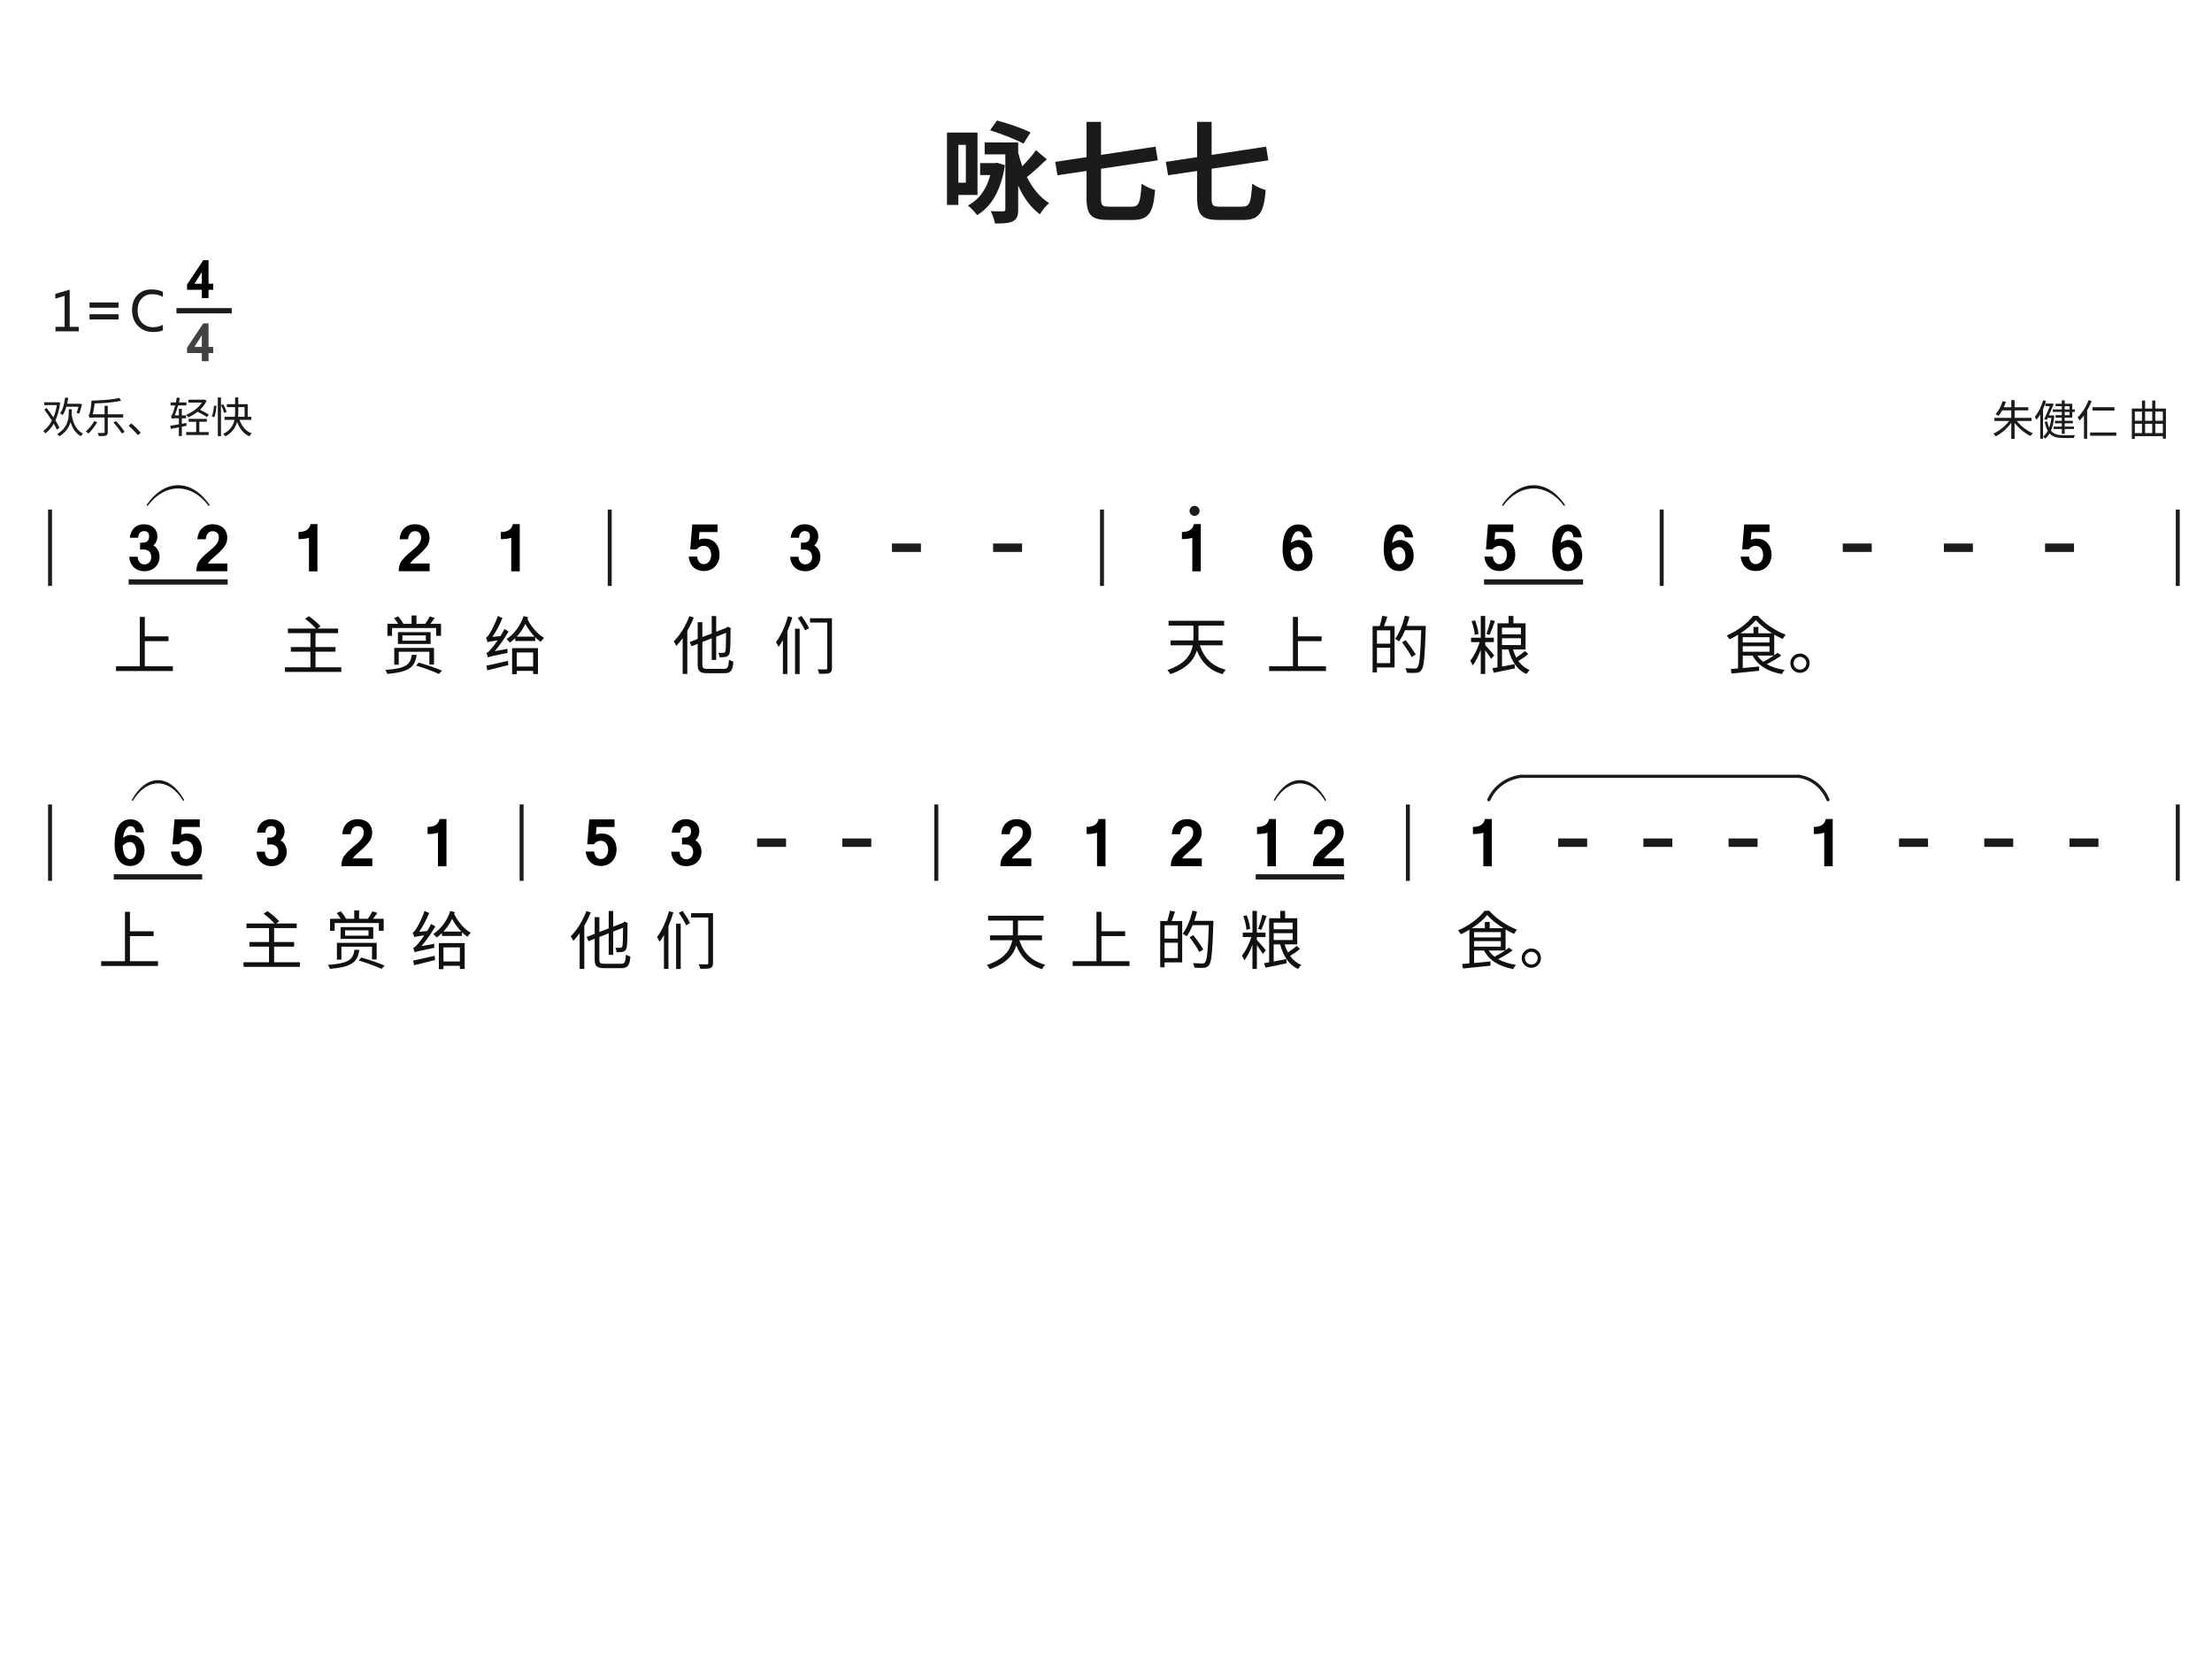
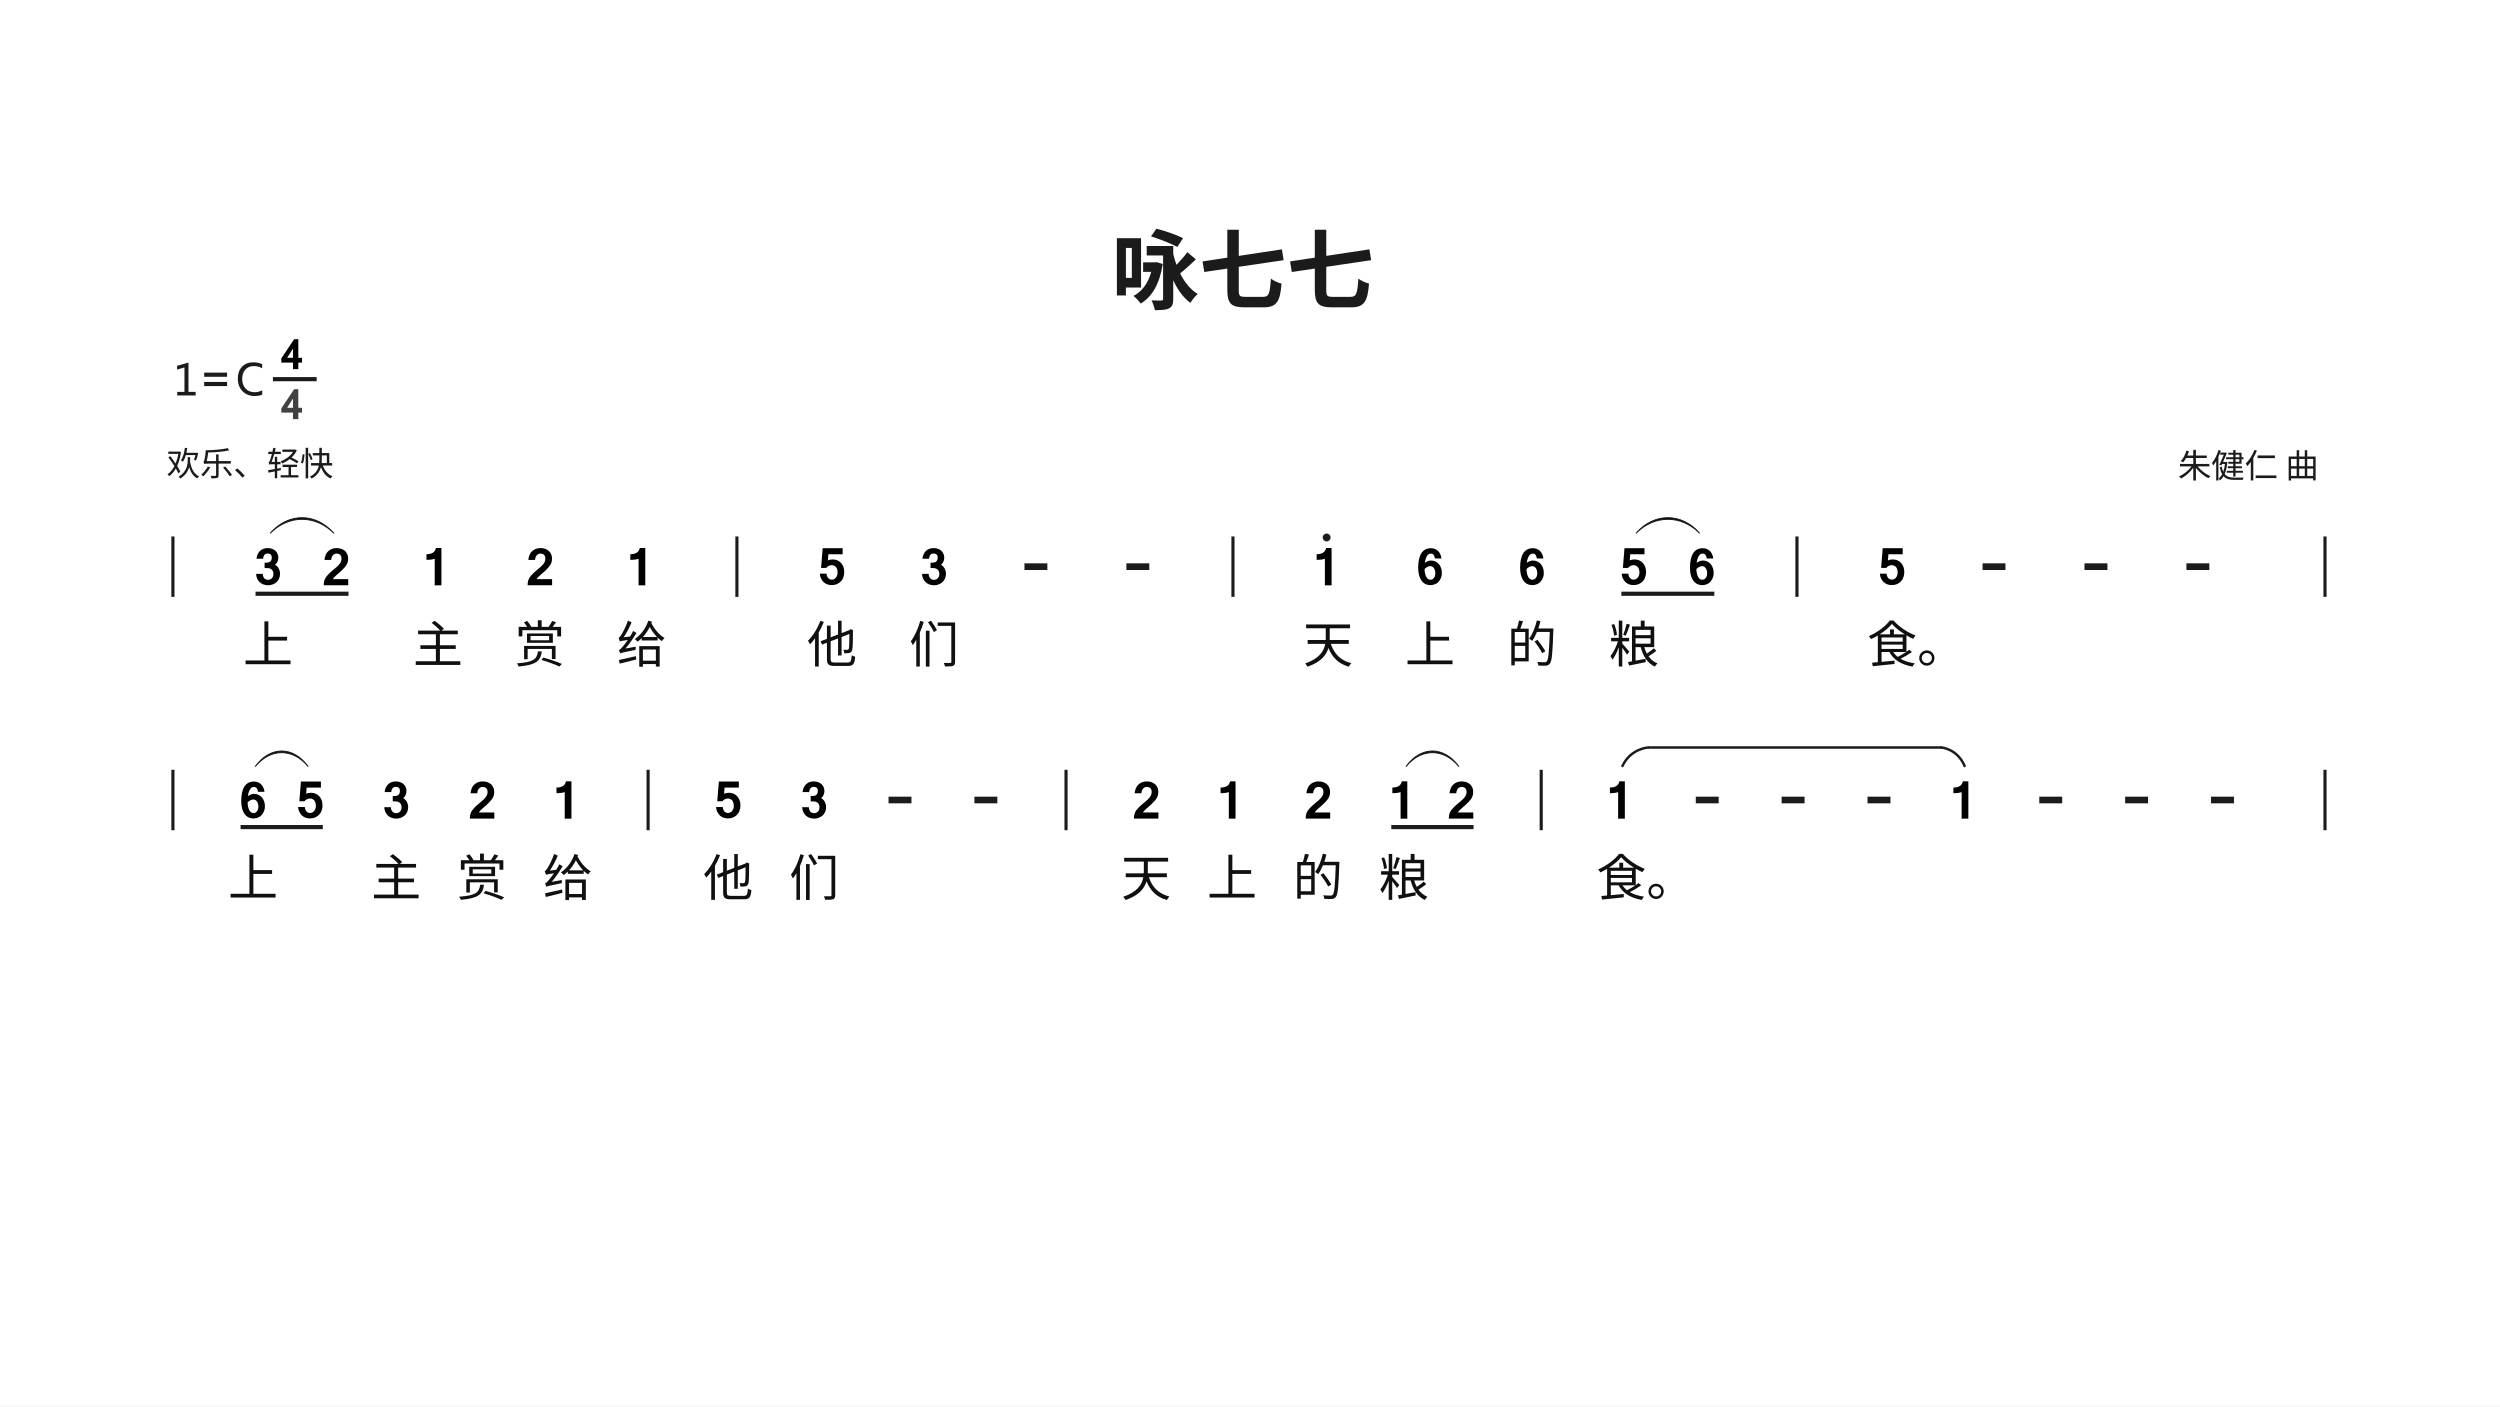
- <svg xmlns="http://www.w3.org/2000/svg" xmlns:xlink="http://www.w3.org/1999/xlink" width="840" height="630">
-   <rect height="100%" width="100%" fill="#fff" />
+ <svg xmlns="http://www.w3.org/2000/svg" xmlns:xlink="http://www.w3.org/1999/xlink" width="1200" height="675">
+   <rect width="100%" height="100%" fill="#fff" />
  <defs>
    <g id="a" fill="#1b1b1b">
-       <path d="M63.9 57.812h-8.819v-1.7h3.455V44.355L55 45.4v-1.802L60.466 42v14.112H63.9v1.7z" transform="translate(-50 -50)" />
-       <path stroke-width="33" d="M68 46.859h11v2H68zM68 51.325h11v2H68z" transform="translate(-50 -50)" />
+       <path d="M13.9 7.812H5.081v-1.7h3.455V-5.645L5-4.6v-1.802L10.466-8V6.112H13.9z" />
+       <path stroke-width="33" d="M18-3.141h11v2H18zM18 1.325h11v2H18z" />
    </g>
-     <path fill="#1b1b1b" d="M55.85 42.827q-1.716-.91-4.32-.91-3.37 0-5.375 2.14t-2.005 5.654q0 3.762 2.264 6.067t5.736 2.305q2.232 0 3.7-.641v-2.109q-1.674.93-3.68.93-2.604 0-4.258-1.736t-1.654-4.692q0-2.812 1.54-4.465t4.021-1.654q2.315 0 4.031 1.054v-1.943z" transform="translate(-50 -50)" id="b" />
-     <path fill="#1b1b1b" stroke-width="33" stroke-linejoin="null" stroke-linecap="null" d="M51 49h21v2H51z" transform="translate(-50 -50)" id="c" />
-     <path d="M54.966 54.053h-1.772v3.135h-2.551v-3.135h-5.61v-2.021l6.161-9.22h2v8.928h1.773v2.313zm-4.323-2.313V47.31l-2.81 4.431h2.81z" transform="translate(-50 -50)" id="d" />
    <g id="e">
-       <path fill="#fff" stroke-width="0" d="M45.05 35.85h9.9v28.4h-9.9z" transform="translate(-50 -50)" />
-       <path stroke-width="null" fill="#1b1b1b" d="M49.25 35.5h1.5v29h-1.5z" transform="translate(-50 -50)" />
+       <path fill="#fff" stroke-width="0" d="M-4.95-14.15h9.9v28.4h-9.9z" />
+       <path fill="#1b1b1b" stroke-width="null" d="M-.75-14.5h1.5v29h-1.5z" />
    </g>
    <g id="f">
-       <path stroke-width="0" fill="#fff" d="M44.45 41.05h11.1v17.9h-11.1z" transform="translate(-50 -50)" />
-       <path d="M54.932 45.696a4.687 4.687 0 0 1-.392 1.862c-.13.3-.294.583-.49.849a3.478 3.478 0 0 1-.686.699c.383.2.723.455 1.02.764.295.31.543.656.744 1.039.2.383.353.793.457 1.228.105.436.157.88.157 1.333 0 .801-.148 1.537-.444 2.208s-.702 1.246-1.215 1.724c-.514.48-1.124.852-1.83 1.117s-1.463.399-2.273.399c-.818 0-1.568-.13-2.247-.392a5.309 5.309 0 0 1-1.77-1.104 5.25 5.25 0 0 1-1.195-1.725c-.297-.675-.466-1.426-.51-2.254h3.2c0 .392.055.762.164 1.11.109.35.27.654.483.915.214.262.477.469.79.621.314.152.676.229 1.085.229.392 0 .749-.07 1.072-.21.322-.139.596-.333.823-.58.226-.25.4-.545.523-.89a3.36 3.36 0 0 0 .183-1.13c0-.418-.064-.8-.19-1.15a2.407 2.407 0 0 0-.562-.894 2.592 2.592 0 0 0-.914-.582 3.505 3.505 0 0 0-1.261-.209h-1.307v-2.6h.993c.819 0 1.43-.216 1.836-.647.405-.43.607-1.017.607-1.757 0-.653-.17-1.147-.51-1.483-.339-.335-.822-.503-1.45-.503-1.297 0-2.038.836-2.22 2.508H44.44c.096-.836.296-1.572.601-2.208a5.183 5.183 0 0 1 1.163-1.6 4.718 4.718 0 0 1 1.62-.974 5.784 5.784 0 0 1 1.96-.327c.784 0 1.492.113 2.124.34a4.748 4.748 0 0 1 1.62.954c.448.41.795.895 1.039 1.457.243.563.365 1.183.365 1.863z" transform="translate(-50 -50)" />
+       <path fill="#fff" stroke-width="0" d="M-5.55-8.95h11.1v17.9h-11.1z" />
+       <path d="M4.932-4.304q0 .457-.098.934a4.7 4.7 0 0 1-.294.927q-.195.451-.49.85a3.5 3.5 0 0 1-.686.699q.575.3 1.02.764.442.465.744 1.039.3.575.457 1.228.157.654.157 1.333 0 1.202-.444 2.208c-.444 1.006-.702 1.246-1.215 1.724q-.771.72-1.83 1.117c-1.059.397-1.463.399-2.273.399q-1.228 0-2.247-.392a5.3 5.3 0 0 1-1.77-1.104 5.25 5.25 0 0 1-1.195-1.725q-.445-1.012-.51-2.254h3.2q0 .588.164 1.11.163.524.483.915.32.393.79.621.471.229 1.085.229.588 0 1.072-.21.483-.209.823-.58.339-.374.523-.89a3.4 3.4 0 0 0 .183-1.13q0-.626-.19-1.15a2.4 2.4 0 0 0-.562-.894A2.6 2.6 0 0 0 .915.882 3.5 3.5 0 0 0-.346.673h-1.307v-2.6h.993q1.228 0 1.836-.647.607-.646.607-1.757 0-.98-.51-1.483-.508-.503-1.45-.503-1.946 0-2.22 2.508H-5.56q.144-1.254.601-2.208a5.2 5.2 0 0 1 1.163-1.6 4.7 4.7 0 0 1 1.62-.974 5.8 5.8 0 0 1 1.96-.327q1.176 0 2.124.34a4.75 4.75 0 0 1 1.62.954q.673.615 1.038 1.457.366.844.366 1.863" />
    </g>
    <g id="g">
-       <path stroke-width="0" fill="#fff" d="M44.45 41.05h11.1v17.9h-11.1z" transform="translate(-50 -50)" />
-       <path d="M55.876 58.92H44.124c0-1.515.314-2.746.944-3.695.345-.505.806-1.06 1.382-1.662a23.24 23.24 0 0 1 2.14-1.94 40.302 40.302 0 0 0 1.909-1.636c.518-.478.935-.928 1.25-1.35.314-.42.54-.835.678-1.242s.206-.847.206-1.317c0-.744-.206-1.323-.618-1.735-.413-.412-1.009-.618-1.789-.618a2.219 2.219 0 0 0-1.695.771 3.255 3.255 0 0 0-.565.95c-.15.378-.244.819-.28 1.324H44.47c.071-.86.257-1.642.559-2.347s.702-1.303 1.203-1.795a5.272 5.272 0 0 1 1.775-1.143c.682-.27 1.436-.406 2.26-.406.887 0 1.677.129 2.373.386.696.257 1.279.611 1.749 1.063.47.452.829.984 1.077 1.596.248.612.372 1.276.372 1.994 0 .665-.089 1.277-.266 1.835a5.85 5.85 0 0 1-.798 1.596c-.336.46-.837 1.037-1.502 1.728-.665.691-1.48 1.44-2.446 2.247-.284.24-.647.56-1.09.964a9.469 9.469 0 0 0-1.304 1.496h7.445v2.937z" transform="translate(-50 -50)" />
+       <path fill="#fff" stroke-width="0" d="M-5.55-8.95h11.1v17.9h-11.1z" />
+       <path d="M5.876 8.92H-5.876q0-2.272.944-3.695.518-.758 1.382-1.662a23 23 0 0 1 2.14-1.94A40 40 0 0 0 .5-.013q.777-.717 1.25-1.35.471-.63.678-1.242c.207-.612.206-.847.206-1.317q0-1.116-.618-1.735-.62-.618-1.789-.618-.479 0-.917.193a2.2 2.2 0 0 0-.778.578 3.3 3.3 0 0 0-.565.95q-.226.567-.28 1.324H-5.53q.106-1.29.559-2.347c.453-1.057.702-1.303 1.203-1.795a5.3 5.3 0 0 1 1.775-1.143q1.023-.405 2.26-.406 1.33 0 2.373.386 1.044.385 1.749 1.063.705.679 1.077 1.596t.372 1.994q0 .998-.266 1.835a5.9 5.9 0 0 1-.798 1.596q-.504.69-1.502 1.728Q2.274 2.314.825 3.524q-.426.359-1.09.964A9.5 9.5 0 0 0-1.57 5.984h7.445z" />
    </g>
    <g id="h">
-       <path stroke-width="0" fill="#fff" d="M44.45 41.05h11.1v17.9h-11.1z" transform="translate(-50 -50)" />
-       <path d="M51.674 58.969h-3.22v-12.76c-.952.344-2.27.516-3.954.516v-2.704c2.644 0 4.157-.996 4.538-2.99h2.636v17.937z" transform="translate(-50 -50)" />
+       <path fill="#fff" stroke-width="0" d="M-5.55-8.95h11.1v17.9h-11.1z" />
+       <path d="M1.674 8.969h-3.22v-12.76q-1.428.517-3.954.517V-5.98q3.966 0 4.538-2.99h2.636z" />
    </g>
    <g id="i">
-       <path stroke-width="0" fill="#fff" d="M44.45 41.05h11.1v17.9h-11.1z" transform="translate(-50 -50)" />
-       <path d="M48.01 46.989c.65-.307 1.432-.461 2.345-.461.72 0 1.413.132 2.076.395.663.264 1.249.652 1.76 1.166.509.514.913 1.151 1.211 1.91.299.76.448 1.637.448 2.63 0 .878-.142 1.697-.428 2.457s-.687 1.418-1.206 1.976-1.148.995-1.89 1.312c-.743.316-1.566.474-2.47.474a6.347 6.347 0 0 1-2.083-.336 4.97 4.97 0 0 1-1.732-1.021c-.506-.457-.925-1.028-1.259-1.713s-.545-1.49-.632-2.412h3.188c.053.483.154.905.304 1.265.149.36.336.66.56.896.224.237.476.413.757.527.281.115.58.172.896.172.422 0 .804-.088 1.147-.264.342-.176.637-.42.883-.731.246-.312.437-.674.573-1.087s.204-.856.204-1.33c0-.58-.07-1.09-.21-1.53a3.168 3.168 0 0 0-.587-1.1 2.492 2.492 0 0 0-.896-.672 2.815 2.815 0 0 0-1.153-.23c-.975 0-1.858.443-2.649 1.33H44.73l.764-9.46h9.593v2.899h-6.852l-.225 2.938z" transform="translate(-50 -50)" />
+       <path fill="#fff" stroke-width="0" d="M-5.55-8.95h11.1v17.9h-11.1z" />
+       <path d="M-1.99-3.011q.975-.46 2.345-.461 1.08 0 2.076.395.994.395 1.76 1.166.764.771 1.211 1.91.448 1.14.448 2.63 0 1.317-.428 2.457c-.428 1.14-.687 1.418-1.206 1.976s-1.148.995-1.89 1.312q-1.114.474-2.47.474a6.4 6.4 0 0 1-2.083-.336A5 5 0 0 1-3.959 7.49q-.759-.686-1.259-1.713c-.5-1.027-.545-1.49-.632-2.412h3.188q.08.725.304 1.265.224.541.56.896.336.356.757.527.422.172.896.172.633 0 1.147-.264t.883-.731.573-1.087c.204-.619.204-.856.204-1.33q0-.87-.21-1.53a3.2 3.2 0 0 0-.587-1.1 2.5 2.5 0 0 0-.896-.672 2.8 2.8 0 0 0-1.153-.23q-1.463 0-2.649 1.33H-5.27l.764-9.46h9.593v2.899h-6.852z" />
    </g>
    <g id="j">
-       <path stroke-width="0" fill="#fff" d="M44.45 41.05h11.1v17.9h-11.1z" transform="translate(-50 -50)" />
-       <path stroke-width="null" fill="#1b1b1b" d="M44.5 48.4h11v3.2h-11z" transform="translate(-50 -50)" />
+       <path fill="#fff" stroke-width="0" d="M-5.55-8.95h11.1v17.9h-11.1z" />
+       <path fill="#1b1b1b" stroke-width="null" d="M-5.5-1.6h11v3.2h-11z" />
    </g>
    <g id="k">
-       <path stroke-width="0" fill="#fff" d="M44.45 41.05h11.1v17.9h-11.1z" transform="translate(-50 -50)" />
-       <path d="M50.3 43.724c-.355 0-.682.103-.981.311-.299.208-.565.502-.799.883-.233.38-.437.844-.61 1.389s-.303 1.155-.39 1.83c.45-.32.92-.58 1.41-.779a4.074 4.074 0 0 1 1.55-.298c.797 0 1.515.156 2.155.467.64.312 1.188.738 1.642 1.279.454.54.802 1.168 1.045 1.882.242.714.363 1.473.363 2.278s-.13 1.566-.389 2.284c-.26.719-.627 1.344-1.103 1.876s-1.05.954-1.72 1.266c-.671.311-1.417.467-2.24.467-.943 0-1.782-.19-2.518-.571a5.143 5.143 0 0 1-1.856-1.642c-.502-.714-.885-1.586-1.149-2.616-.263-1.03-.395-2.198-.395-3.504 0-1.523.127-2.869.383-4.037.255-1.168.636-2.148 1.142-2.94.506-.792 1.14-1.39 1.902-1.798.76-.407 1.648-.61 2.66-.61.658 0 1.27.104 1.837.311a4.57 4.57 0 0 1 1.519.922c.445.407.818.92 1.116 1.538.298.62.507 1.335.63 2.149h-3.168c-.18-1.559-.86-2.337-2.037-2.337zm-.182 6.035c-.9 0-1.814.463-2.739 1.389.026.796.11 1.51.253 2.142.143.631.333 1.168.571 1.61.238.44.526.78.864 1.018.337.238.714.357 1.13.357.363 0 .689-.082.98-.246.289-.165.536-.392.74-.682s.358-.627.466-1.012c.109-.385.163-.799.163-1.24 0-.45-.057-.876-.17-1.279a3.559 3.559 0 0 0-.486-1.064 2.458 2.458 0 0 0-.766-.727 1.94 1.94 0 0 0-1.006-.266z" transform="translate(-50 -50)" />
+       <path fill="#fff" stroke-width="0" d="M-5.55-8.95h11.1v17.9h-11.1z" />
+       <path d="M.3-6.276q-.533 0-.981.311-.448.312-.799.883-.35.57-.61 1.389c-.26.819-.303 1.155-.39 1.83q.675-.48 1.41-.779A4.1 4.1 0 0 1 .48-2.94q1.195 0 2.155.467.96.468 1.642 1.279.68.81 1.045 1.882.363 1.07.363 2.278c0 1.208-.13 1.566-.389 2.284q-.39 1.078-1.103 1.876c-.713.798-1.05.954-1.72 1.266q-1.006.467-2.24.467-1.414 0-2.518-.571A5.14 5.14 0 0 1-4.14 6.646Q-4.894 5.575-5.29 4.03q-.395-1.545-.395-3.504 0-2.285.383-4.037t1.142-2.94q.759-1.187 1.902-1.798 1.141-.61 2.66-.61.987 0 1.837.311a4.6 4.6 0 0 1 1.519.922q.668.61 1.116 1.538.447.929.63 2.149H2.335Q2.066-6.277.3-6.276M.117-.241q-1.35 0-2.739 1.389.039 1.194.253 2.142.214.947.571 1.61.357.66.864 1.018.506.357 1.13.357.544 0 .98-.246.434-.247.739-.682c.305-.435.36-.627.467-1.012q.163-.578.163-1.24 0-.675-.17-1.279A3.6 3.6 0 0 0 1.89.752a2.5 2.5 0 0 0-.766-.727A1.94 1.94 0 0 0 .118-.241" />
    </g>
-     <ellipse ry="1.9" rx="1.9" cy="36" cx="49.3" fill="#1b1b1b" id="l" transform="translate(-50 -50)" />
-     <path stroke="#1b1b1b" d="M.75.75s-8.394.57-12.219 8.884" stroke-linecap="round" stroke-linejoin="null" stroke-width="1.2" fill="none" id="m" />
-     <path stroke="#1b1b1b" d="M.75.75s7.642.57 11.124 8.884" stroke-linecap="round" stroke-linejoin="null" stroke-width="1.2" fill="none" id="n" />
+     <path id="b" fill="#1b1b1b" d="M55.85 42.827q-1.716-.91-4.32-.91-3.37 0-5.375 2.14t-2.005 5.654q0 3.762 2.264 6.067t5.736 2.305q2.232 0 3.7-.641v-2.109q-1.674.93-3.68.93-2.604 0-4.258-1.736t-1.654-4.692q0-2.812 1.54-4.465t4.021-1.654q2.315 0 4.031 1.054z" transform="translate(-50 -50)" />
+     <path id="c" fill="#1b1b1b" stroke-linecap="null" stroke-linejoin="null" stroke-width="33" d="M51 49h21v2H51z" transform="translate(-50 -50)" />
+     <path id="d" d="M54.966 54.053h-1.772v3.135h-2.551v-3.135h-5.61v-2.021l6.161-9.22h2v8.928h1.773zm-4.323-2.313V47.31l-2.81 4.431z" transform="translate(-50 -50)" />
+     <path id="m" fill="none" stroke="#1b1b1b" stroke-linecap="round" stroke-linejoin="null" stroke-width="1.2" d="M50.75 50.75s-8.394.57-12.219 8.884" transform="translate(-50 -50)" />
+     <path id="n" fill="none" stroke="#1b1b1b" stroke-linecap="round" stroke-linejoin="null" stroke-width="1.2" d="M50.75 50.75s7.642.57 11.124 8.884" transform="translate(-50 -50)" />
+     <circle id="l" cx="49.3" cy="36" r="1.9" fill="#1b1b1b" transform="translate(-50 -50)" />
  </defs>
-   <text x="420" y="46" dy="35.091" text-anchor="middle" fill="#1b1b1b" font-size="42" font-family="PingFang SC, Microsoft YaHei, STHeiti, Open Sans, sans-serif" font-weight="700">咏七七</text>
-   <use x="16" y="118" xlink:href="#a" />
-   <use x="56" y="118" xlink:href="#b" />
-   <use x="66" y="118" xlink:href="#c" />
-   <use x="76" y="106" xlink:href="#d" />
-   <use x="76" y="130" xlink:href="#d" fill="#414141" />
-   <text x="16" y="159" dy="5.368" fill="#1b1b1b" font-size="16" font-family="PingFang SC, Microsoft YaHei, STHeiti, Open Sans, sans-serif">欢乐、轻快</text>
-   <text x="824" y="168" dy="-2.632" text-anchor="end" fill="#1b1b1b" font-size="16" font-family="PingFang SC, Microsoft YaHei, STHeiti, Open Sans, sans-serif">朱健仁 曲</text>
-   <use x="19" y="208" xlink:href="#e" />
-   <use x="54.85" y="208" xlink:href="#f" />
-   <text x="42.85" y="246" dy="8.052" fill="#101010" font-size="24" font-family="PingFang SC, Microsoft YaHei, STHeiti, Open Sans, sans-serif">上</text>
-   <use x="80.458" y="208" xlink:href="#g" />
-   <use x="118.869" y="208" xlink:href="#h" />
-   <text x="106.869" y="246" dy="8.052" fill="#101010" font-size="24" font-family="PingFang SC, Microsoft YaHei, STHeiti, Open Sans, sans-serif">主</text>
-   <use x="157.28" y="208" xlink:href="#g" />
-   <text x="145.28" y="246" dy="8.052" fill="#101010" font-size="24" font-family="PingFang SC, Microsoft YaHei, STHeiti, Open Sans, sans-serif">赏</text>
-   <use x="195.692" y="208" xlink:href="#h" />
-   <text x="183.692" y="246" dy="8.052" fill="#101010" font-size="24" font-family="PingFang SC, Microsoft YaHei, STHeiti, Open Sans, sans-serif">给</text>
-   <use x="231.542" y="208" xlink:href="#e" />
-   <use x="267.393" y="208" xlink:href="#i" />
-   <text x="255.393" y="246" dy="8.052" fill="#101010" font-size="24" font-family="PingFang SC, Microsoft YaHei, STHeiti, Open Sans, sans-serif">他</text>
-   <use x="305.804" y="208" xlink:href="#f" />
-   <text x="293.804" y="246" dy="8.052" fill="#101010" font-size="24" font-family="PingFang SC, Microsoft YaHei, STHeiti, Open Sans, sans-serif">们</text>
-   <use x="344.215" y="208" xlink:href="#j" />
-   <use x="382.626" y="208" xlink:href="#j" />
-   <use x="418.477" y="208" xlink:href="#e" />
-   <use x="454.327" y="208" xlink:href="#h" />
-   <text x="442.327" y="246" dy="8.052" fill="#101010" font-size="24" font-family="PingFang SC, Microsoft YaHei, STHeiti, Open Sans, sans-serif">天</text>
-   <use x="492.738" y="208" xlink:href="#k" />
-   <text x="480.738" y="246" dy="8.052" fill="#101010" font-size="24" font-family="PingFang SC, Microsoft YaHei, STHeiti, Open Sans, sans-serif">上</text>
-   <use x="531.15" y="208" xlink:href="#k" />
-   <text x="519.15" y="246" dy="8.052" fill="#101010" font-size="24" font-family="PingFang SC, Microsoft YaHei, STHeiti, Open Sans, sans-serif">的</text>
-   <use x="569.561" y="208" xlink:href="#i" />
-   <text x="557.561" y="246" dy="8.052" fill="#101010" font-size="24" font-family="PingFang SC, Microsoft YaHei, STHeiti, Open Sans, sans-serif">粮</text>
-   <use x="595.168" y="208" xlink:href="#k" />
-   <use x="631.019" y="208" xlink:href="#e" />
-   <use x="666.869" y="208" xlink:href="#i" />
-   <text x="654.869" y="246" dy="8.052" fill="#101010" font-size="24" font-family="PingFang SC, Microsoft YaHei, STHeiti, Open Sans, sans-serif">食</text>
-   <text x="678.869" y="246" dy="8.052" fill="#101010" font-size="24" font-family="PingFang SC, Microsoft YaHei, STHeiti, Open Sans, sans-serif">。</text>
-   <use x="705.28" y="208" xlink:href="#j" />
-   <use x="743.692" y="208" xlink:href="#j" />
-   <use x="782.103" y="208" xlink:href="#j" />
-   <use x="827" y="208" xlink:href="#e" />
-   <use x="19" y="320" xlink:href="#e" />
-   <use x="49.205" y="320" xlink:href="#k" />
-   <text x="37.205" y="358" dy="8.052" fill="#101010" font-size="24" font-family="PingFang SC, Microsoft YaHei, STHeiti, Open Sans, sans-serif">上</text>
-   <use x="70.78" y="320" xlink:href="#i" />
-   <use x="103.142" y="320" xlink:href="#f" />
-   <text x="91.142" y="358" dy="8.052" fill="#101010" font-size="24" font-family="PingFang SC, Microsoft YaHei, STHeiti, Open Sans, sans-serif">主</text>
-   <use x="135.504" y="320" xlink:href="#g" />
-   <text x="123.504" y="358" dy="8.052" fill="#101010" font-size="24" font-family="PingFang SC, Microsoft YaHei, STHeiti, Open Sans, sans-serif">赏</text>
-   <use x="167.866" y="320" xlink:href="#h" />
-   <text x="155.866" y="358" dy="8.052" fill="#101010" font-size="24" font-family="PingFang SC, Microsoft YaHei, STHeiti, Open Sans, sans-serif">给</text>
-   <use x="198.071" y="320" xlink:href="#e" />
-   <use x="228.276" y="320" xlink:href="#i" />
-   <text x="216.276" y="358" dy="8.052" fill="#101010" font-size="24" font-family="PingFang SC, Microsoft YaHei, STHeiti, Open Sans, sans-serif">他</text>
-   <use x="260.638" y="320" xlink:href="#f" />
-   <text x="248.638" y="358" dy="8.052" fill="#101010" font-size="24" font-family="PingFang SC, Microsoft YaHei, STHeiti, Open Sans, sans-serif">们</text>
-   <use x="293" y="320" xlink:href="#j" />
-   <use x="325.362" y="320" xlink:href="#j" />
-   <use x="355.567" y="320" xlink:href="#e" />
-   <use x="385.772" y="320" xlink:href="#g" />
-   <text x="373.772" y="358" dy="8.052" fill="#101010" font-size="24" font-family="PingFang SC, Microsoft YaHei, STHeiti, Open Sans, sans-serif">天</text>
-   <use x="418.134" y="320" xlink:href="#h" />
-   <text x="406.134" y="358" dy="8.052" fill="#101010" font-size="24" font-family="PingFang SC, Microsoft YaHei, STHeiti, Open Sans, sans-serif">上</text>
-   <use x="450.496" y="320" xlink:href="#g" />
-   <text x="438.496" y="358" dy="8.052" fill="#101010" font-size="24" font-family="PingFang SC, Microsoft YaHei, STHeiti, Open Sans, sans-serif">的</text>
-   <use x="482.858" y="320" xlink:href="#h" />
-   <text x="470.858" y="358" dy="8.052" fill="#101010" font-size="24" font-family="PingFang SC, Microsoft YaHei, STHeiti, Open Sans, sans-serif">粮</text>
-   <use x="504.433" y="320" xlink:href="#g" />
-   <use x="534.638" y="320" xlink:href="#e" />
-   <use x="564.843" y="320" xlink:href="#h" />
-   <text x="552.843" y="358" dy="8.052" fill="#101010" font-size="24" font-family="PingFang SC, Microsoft YaHei, STHeiti, Open Sans, sans-serif">食</text>
-   <text x="576.843" y="358" dy="8.052" fill="#101010" font-size="24" font-family="PingFang SC, Microsoft YaHei, STHeiti, Open Sans, sans-serif">。</text>
-   <use x="597.205" y="320" xlink:href="#j" />
-   <use x="629.567" y="320" xlink:href="#j" />
-   <use x="661.929" y="320" xlink:href="#j" />
-   <use x="694.291" y="320" xlink:href="#h" />
-   <use x="726.654" y="320" xlink:href="#j" />
-   <use x="759.016" y="320" xlink:href="#j" />
-   <use x="791.378" y="320" xlink:href="#j" />
-   <use x="827" y="320" xlink:href="#e" />
-   <path data-type="jianshixian" stroke-width="2" stroke="#1b1b1b" d="M48.85 221h37.608M563.561 221h37.607M43.205 333H76.78M476.858 333h33.575" />
-   <use x="454.327" y="208" xlink:href="#l" />
-   <path d="M55.85 192c6.683-10 16.926-10 23.608 0m0 0c-6.682-9-16.925-9-23.608 0M570.56 192c6.683-10 16.926-10 23.608 0m0 0c-6.682-9-16.925-9-23.607 0M50.205 304c5.472-10 14.102-10 19.575 0m0 0c-5.473-9-14.103-9-19.575 0M483.858 304c5.473-10 14.103-10 19.575 0m0 0c-5.472-9-14.102-9-19.575 0" stroke-width=".5" stroke="#1b1b1b" />
-   <use x="576.843" y="294.05" xlink:href="#m" />
-   <use x="682.291" y="294.05" xlink:href="#n" />
-   <path stroke-width="1.2" stroke="#1b1b1b" fill="none" d="M577.643 294.8h105.648" />
+   <text x="596.5" y="110" fill="#1b1b1b" dy="35.091" font-family="PingFang SC, Microsoft YaHei, Open Sans, sans-serif" font-size="42" style="font-weight:700" text-anchor="middle">咏七七</text>
+   <use xlink:href="#a" x="80" y="182" />
+   <use xlink:href="#b" x="120" y="182" data-diaohao="true" />
+   <use xlink:href="#c" x="130" y="182" />
+   <use xlink:href="#d" x="140" y="170" />
+   <use xlink:href="#d" x="140" y="194" fill="#414141" />
+   <text x="80" y="223" fill="#1b1b1b" dy="5.368" font-family="PingFang SC, Microsoft YaHei, Open Sans, sans-serif" font-size="16">欢乐、轻快</text>
+   <text x="1113" y="232" fill="#1b1b1b" dy="-2.632" font-family="PingFang SC, Microsoft YaHei, Open Sans, sans-serif" font-size="16" text-anchor="end">朱健仁 曲</text>
+   <use xlink:href="#e" x="83" y="272" />
+   <use xlink:href="#f" x="128.664" y="272" />
+   <text x="116.664" y="310" fill="#101010" dy="8.052" font-family="PingFang SC, Microsoft YaHei, Open Sans, sans-serif" font-size="24">上</text>
+   <use xlink:href="#g" x="161.28" y="272" />
+   <use xlink:href="#h" x="210.206" y="272" />
+   <text x="198.206" y="310" fill="#101010" dy="8.052" font-family="PingFang SC, Microsoft YaHei, Open Sans, sans-serif" font-size="24">主</text>
+   <use xlink:href="#g" x="259.131" y="272" />
+   <text x="247.131" y="310" fill="#101010" dy="8.052" font-family="PingFang SC, Microsoft YaHei, Open Sans, sans-serif" font-size="24">赏</text>
+   <use xlink:href="#h" x="308.056" y="272" />
+   <text x="296.056" y="310" fill="#101010" dy="8.052" font-family="PingFang SC, Microsoft YaHei, Open Sans, sans-serif" font-size="24">给</text>
+   <use xlink:href="#e" x="353.72" y="272" />
+   <use xlink:href="#i" x="399.383" y="272" />
+   <text x="387.383" y="310" fill="#101010" dy="8.052" font-family="PingFang SC, Microsoft YaHei, Open Sans, sans-serif" font-size="24">他</text>
+   <use xlink:href="#f" x="448.308" y="272" />
+   <text x="436.308" y="310" fill="#101010" dy="8.052" font-family="PingFang SC, Microsoft YaHei, Open Sans, sans-serif" font-size="24">们</text>
+   <use xlink:href="#j" x="497.234" y="272" />
+   <use xlink:href="#j" x="546.159" y="272" />
+   <use xlink:href="#e" x="591.822" y="272" />
+   <use xlink:href="#h" x="637.486" y="272" />
+   <text x="625.486" y="310" fill="#101010" dy="8.052" font-family="PingFang SC, Microsoft YaHei, Open Sans, sans-serif" font-size="24">天</text>
+   <use xlink:href="#k" x="686.411" y="272" />
+   <text x="674.411" y="310" fill="#101010" dy="8.052" font-family="PingFang SC, Microsoft YaHei, Open Sans, sans-serif" font-size="24">上</text>
+   <use xlink:href="#k" x="735.336" y="272" />
+   <text x="723.336" y="310" fill="#101010" dy="8.052" font-family="PingFang SC, Microsoft YaHei, Open Sans, sans-serif" font-size="24">的</text>
+   <use xlink:href="#i" x="784.262" y="272" />
+   <text x="772.262" y="310" fill="#101010" dy="8.052" font-family="PingFang SC, Microsoft YaHei, Open Sans, sans-serif" font-size="24">粮</text>
+   <use xlink:href="#k" x="816.879" y="272" />
+   <use xlink:href="#e" x="862.542" y="272" />
+   <use xlink:href="#i" x="908.206" y="272" />
+   <text x="896.206" y="310" fill="#101010" dy="8.052" font-family="PingFang SC, Microsoft YaHei, Open Sans, sans-serif" font-size="24">食</text>
+   <text x="920.206" y="310" fill="#101010" dy="8.052" font-family="PingFang SC, Microsoft YaHei, Open Sans, sans-serif" font-size="24">。</text>
+   <use xlink:href="#j" x="957.131" y="272" />
+   <use xlink:href="#j" x="1006.056" y="272" />
+   <use xlink:href="#j" x="1054.981" y="272" />
+   <use xlink:href="#e" x="1116" y="272" />
+   <use xlink:href="#e" x="83" y="384" />
+   <use xlink:href="#k" x="121.472" y="384" />
+   <text x="109.472" y="422" fill="#101010" dy="8.052" font-family="PingFang SC, Microsoft YaHei, Open Sans, sans-serif" font-size="24">上</text>
+   <use xlink:href="#i" x="148.953" y="384" />
+   <use xlink:href="#f" x="190.173" y="384" />
+   <text x="178.173" y="422" fill="#101010" dy="8.052" font-family="PingFang SC, Microsoft YaHei, Open Sans, sans-serif" font-size="24">主</text>
+   <use xlink:href="#g" x="231.394" y="384" />
+   <text x="219.394" y="422" fill="#101010" dy="8.052" font-family="PingFang SC, Microsoft YaHei, Open Sans, sans-serif" font-size="24">赏</text>
+   <use xlink:href="#h" x="272.614" y="384" />
+   <text x="260.614" y="422" fill="#101010" dy="8.052" font-family="PingFang SC, Microsoft YaHei, Open Sans, sans-serif" font-size="24">给</text>
+   <use xlink:href="#e" x="311.087" y="384" />
+   <use xlink:href="#i" x="349.559" y="384" />
+   <text x="337.559" y="422" fill="#101010" dy="8.052" font-family="PingFang SC, Microsoft YaHei, Open Sans, sans-serif" font-size="24">他</text>
+   <use xlink:href="#f" x="390.78" y="384" />
+   <text x="378.78" y="422" fill="#101010" dy="8.052" font-family="PingFang SC, Microsoft YaHei, Open Sans, sans-serif" font-size="24">们</text>
+   <use xlink:href="#j" x="432" y="384" />
+   <use xlink:href="#j" x="473.22" y="384" />
+   <use xlink:href="#e" x="511.693" y="384" />
+   <use xlink:href="#g" x="550.165" y="384" />
+   <text x="538.165" y="422" fill="#101010" dy="8.052" font-family="PingFang SC, Microsoft YaHei, Open Sans, sans-serif" font-size="24">天</text>
+   <use xlink:href="#h" x="591.386" y="384" />
+   <text x="579.386" y="422" fill="#101010" dy="8.052" font-family="PingFang SC, Microsoft YaHei, Open Sans, sans-serif" font-size="24">上</text>
+   <use xlink:href="#g" x="632.606" y="384" />
+   <text x="620.606" y="422" fill="#101010" dy="8.052" font-family="PingFang SC, Microsoft YaHei, Open Sans, sans-serif" font-size="24">的</text>
+   <use xlink:href="#h" x="673.827" y="384" />
+   <text x="661.827" y="422" fill="#101010" dy="8.052" font-family="PingFang SC, Microsoft YaHei, Open Sans, sans-serif" font-size="24">粮</text>
+   <use xlink:href="#g" x="701.307" y="384" />
+   <use xlink:href="#e" x="739.78" y="384" />
+   <use xlink:href="#h" x="778.252" y="384" />
+   <text x="766.252" y="422" fill="#101010" dy="8.052" font-family="PingFang SC, Microsoft YaHei, Open Sans, sans-serif" font-size="24">食</text>
+   <text x="790.252" y="422" fill="#101010" dy="8.052" font-family="PingFang SC, Microsoft YaHei, Open Sans, sans-serif" font-size="24">。</text>
+   <use xlink:href="#j" x="819.472" y="384" />
+   <use xlink:href="#j" x="860.693" y="384" />
+   <use xlink:href="#j" x="901.913" y="384" />
+   <use xlink:href="#h" x="943.134" y="384" />
+   <use xlink:href="#j" x="984.354" y="384" />
+   <use xlink:href="#j" x="1025.575" y="384" />
+   <use xlink:href="#j" x="1066.795" y="384" />
+   <use xlink:href="#e" x="1116" y="384" />
+   <path stroke="#1b1b1b" stroke-width="2" d="M122.664 285h44.616M778.262 285h44.617M115.472 397h39.481M667.827 397h39.48" data-type="jianshixian" />
+   <use xlink:href="#l" x="637.486" y="272" />
+   <path stroke="#1b1b1b" stroke-width=".5" d="M129.664 256c8.785-10 21.831-10 30.616 0m0 0c-8.785-9-21.831-9-30.616 0M785.262 256c8.785-10 21.831-10 30.617 0m0 0c-8.786-9-21.832-9-30.617 0M122.472 368c7.245-10 18.237-10 25.48 0m0 0c-7.243-9-18.235-9-25.48 0M674.827 368c7.244-10 18.236-10 25.48 0m0 0c-7.244-9-18.236-9-25.48 0" />
+   <use xlink:href="#m" x="790.252" y="358.05" />
+   <use xlink:href="#n" x="931.134" y="358.05" />
+   <path fill="none" stroke="#1b1b1b" stroke-width="1.2" d="M791.052 358.8h141.082" />
</svg>
